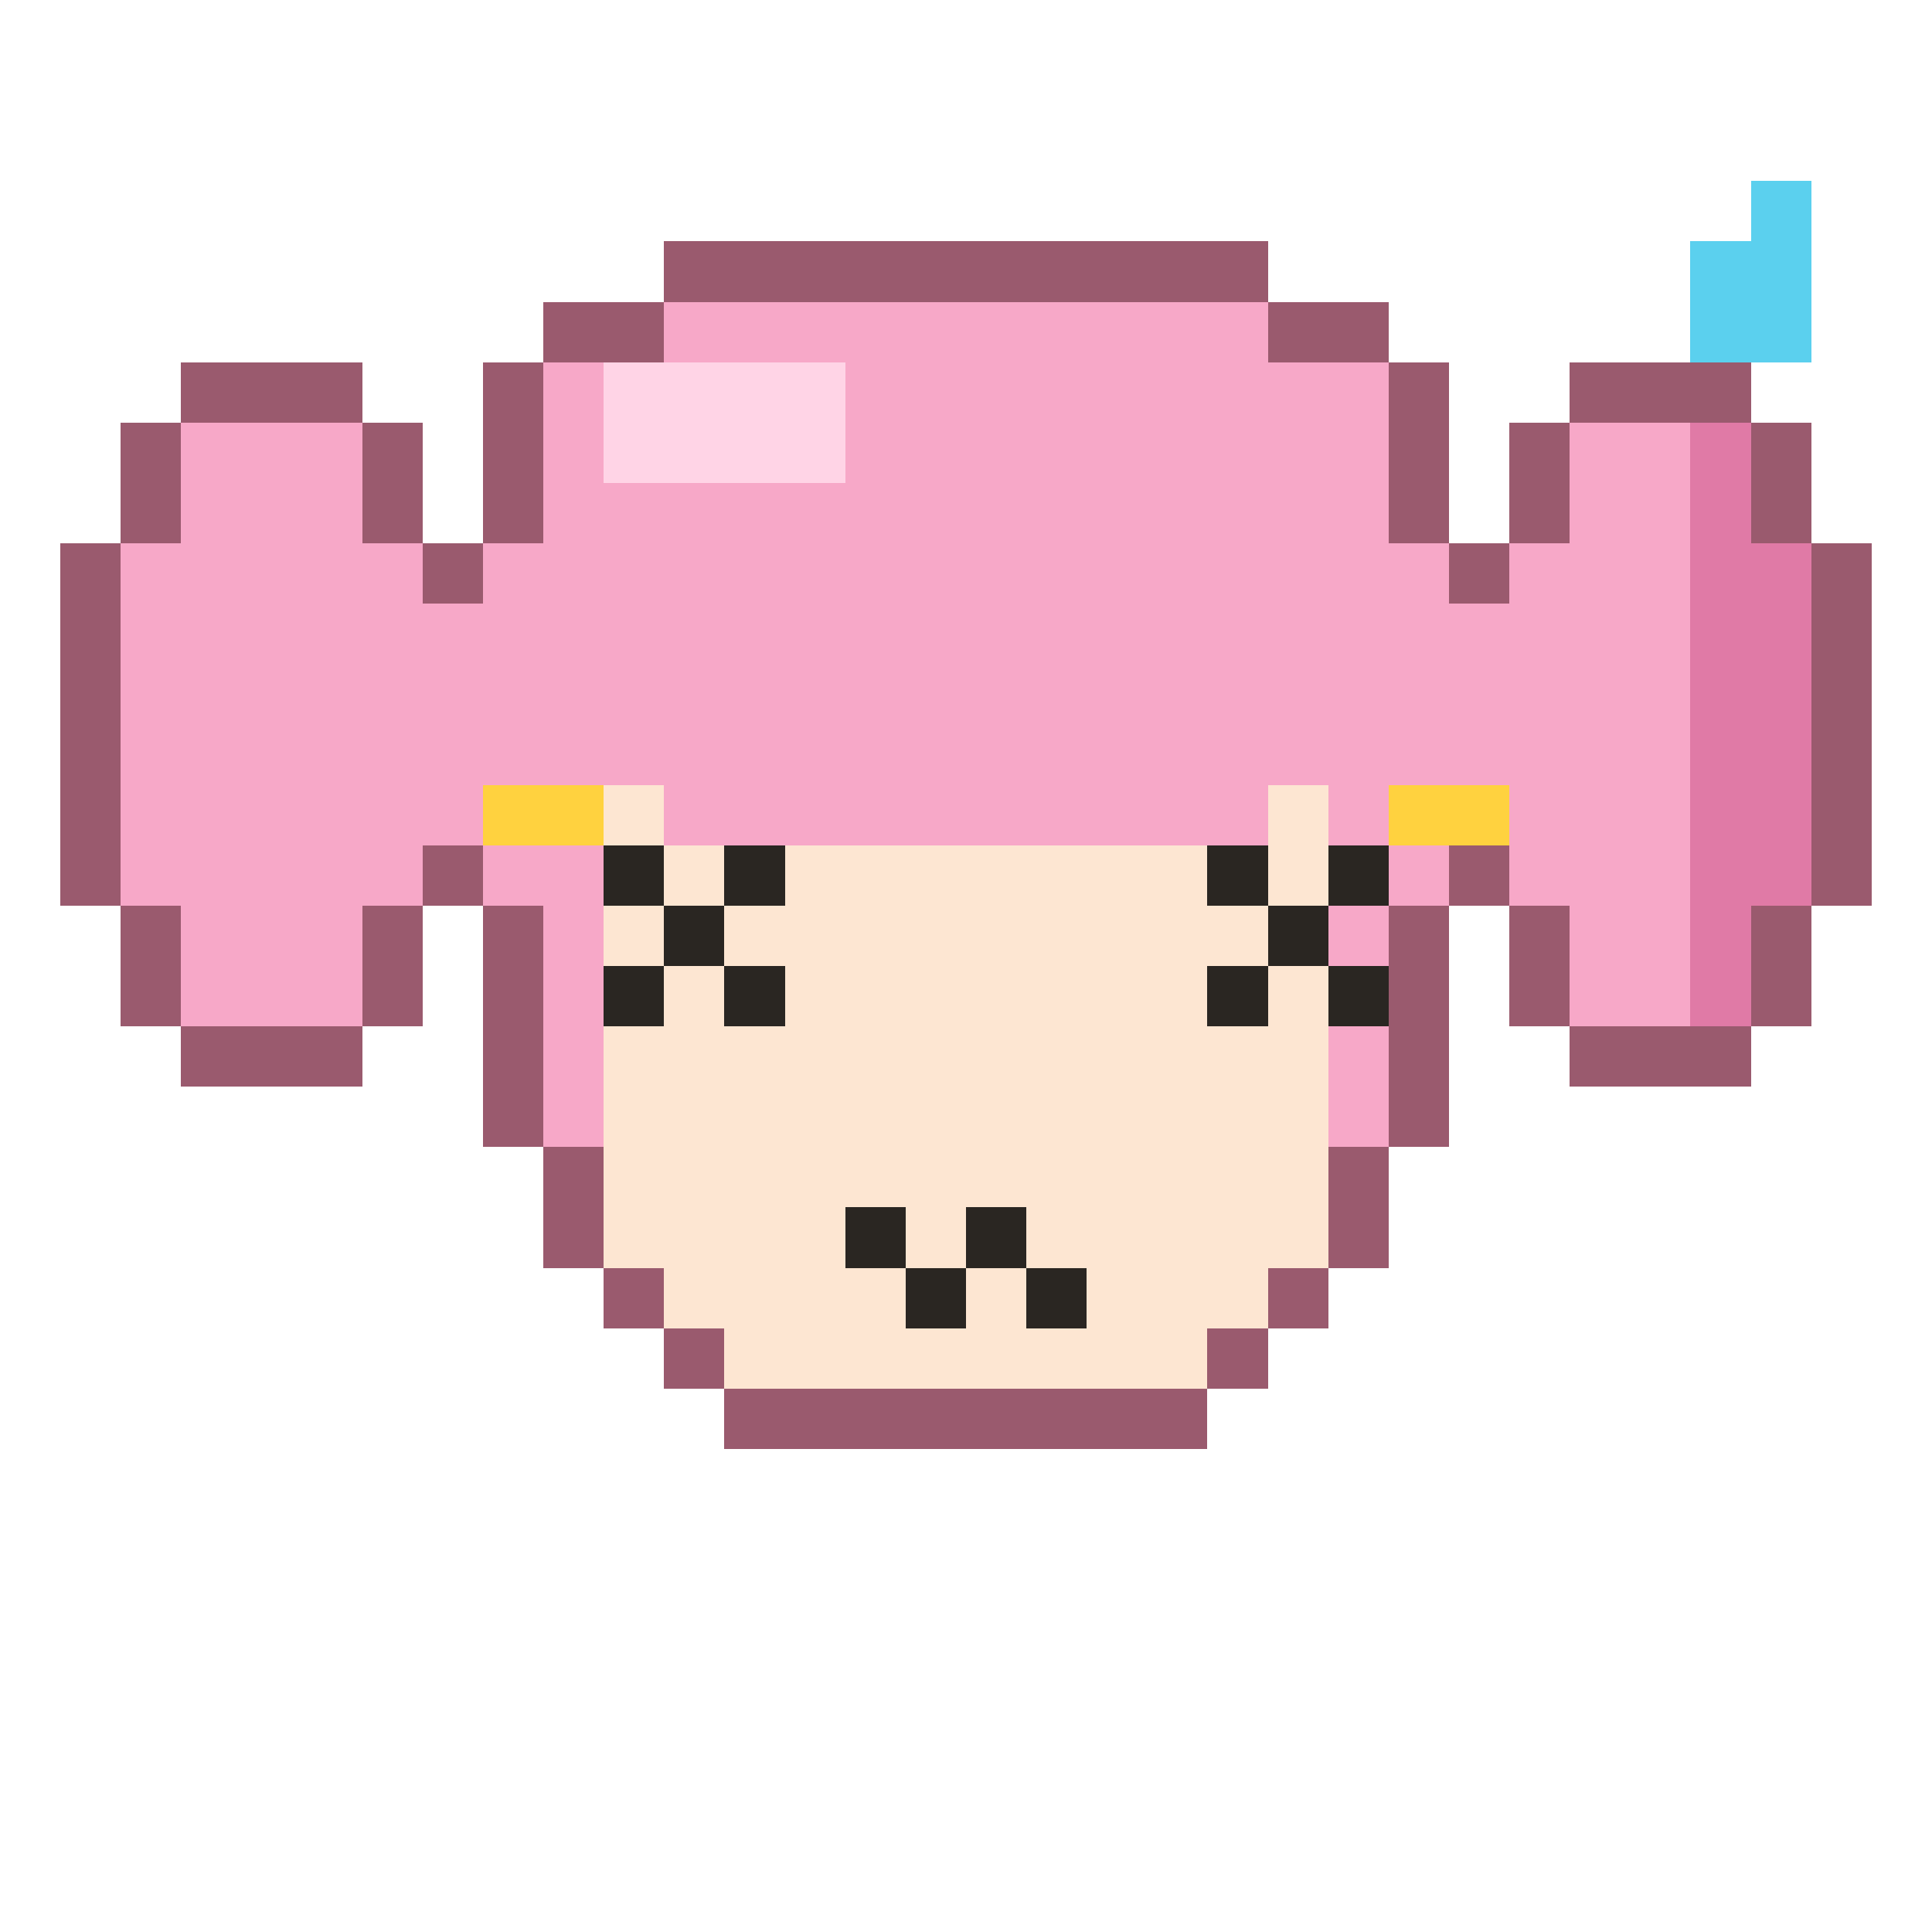
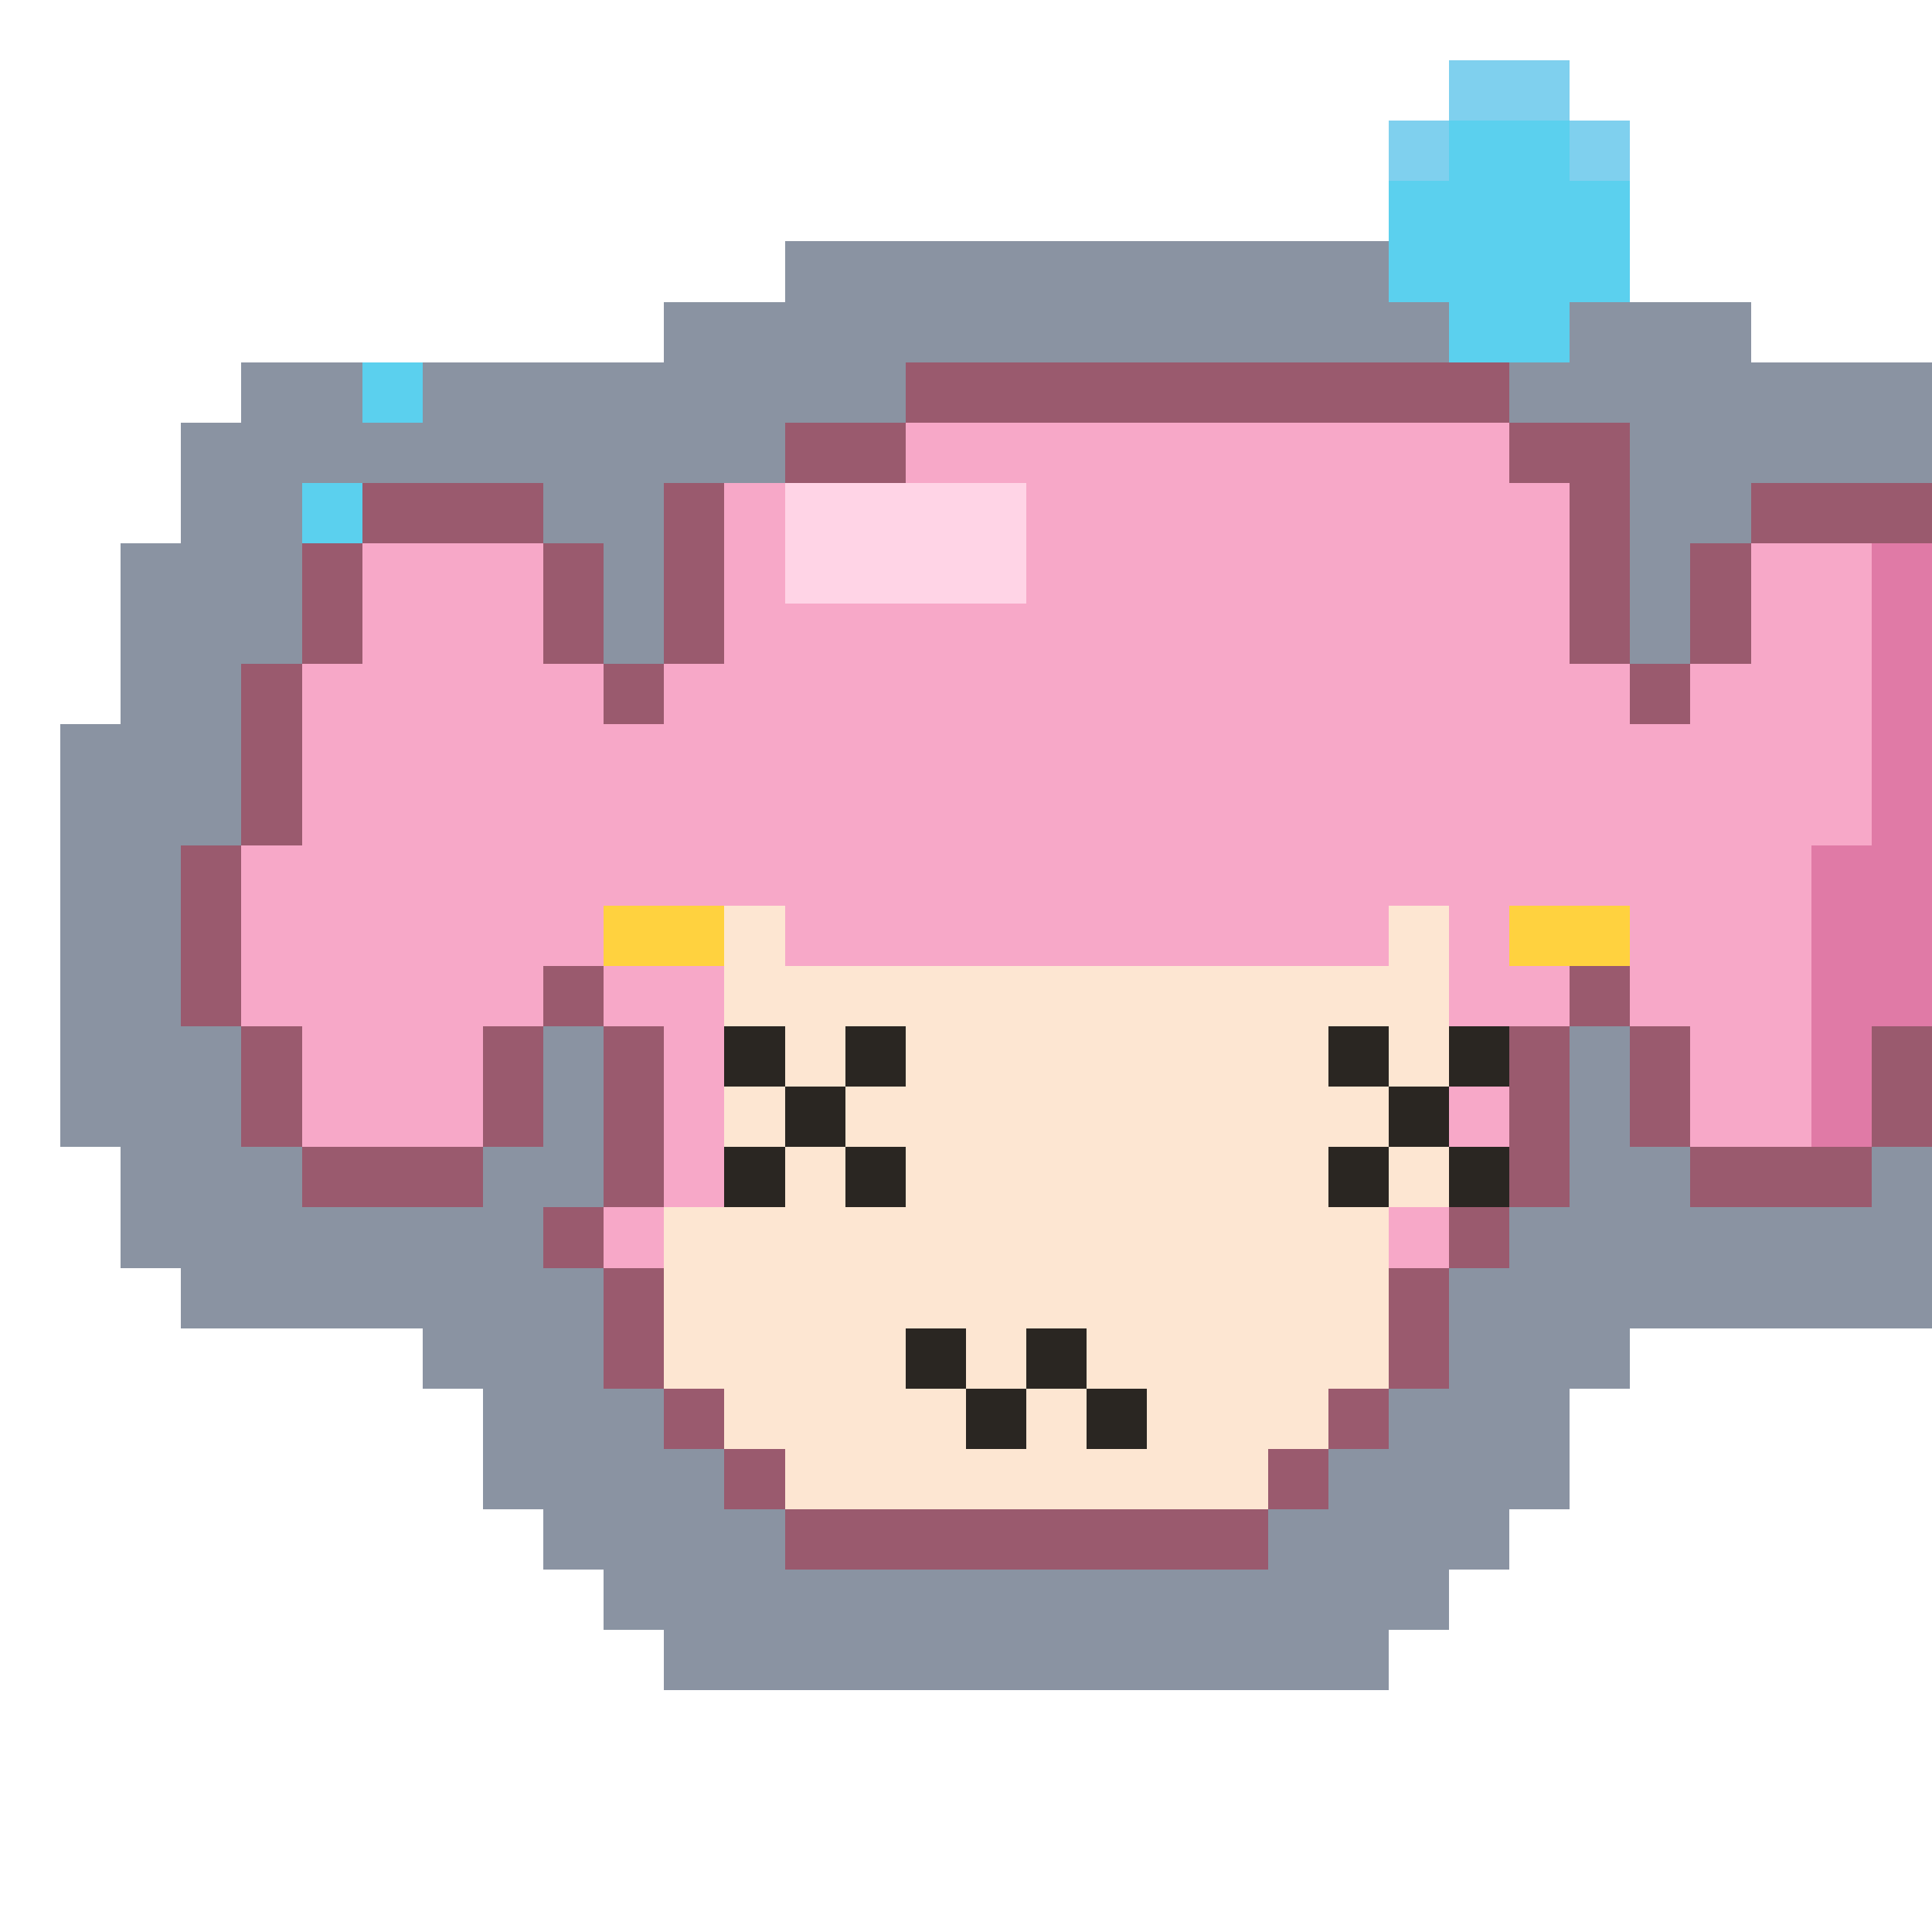
<svg xmlns="http://www.w3.org/2000/svg" width="128" height="128" viewBox="0 0 128 128" shape-rendering="crispEdges">
-   <rect x="116" y="12" width="4" height="4" fill="#5BD0EE" />
-   <rect x="44" y="16" width="40" height="4" fill="#9A5A6E" />
-   <rect x="112" y="16" width="8" height="4" fill="#5BD0EE" />
-   <rect x="36" y="20" width="8" height="4" fill="#9A5A6E" />
-   <rect x="44" y="20" width="40" height="4" fill="#F7A8C8" />
-   <rect x="84" y="20" width="8" height="4" fill="#9A5A6E" />
-   <rect x="112" y="20" width="8" height="4" fill="#5BD0EE" />
-   <rect x="12" y="24" width="12" height="4" fill="#9A5A6E" />
-   <rect x="32" y="24" width="4" height="4" fill="#9A5A6E" />
-   <rect x="36" y="24" width="4" height="4" fill="#F7A8C8" />
-   <rect x="40" y="24" width="16" height="4" fill="#FFD4E6" />
-   <rect x="56" y="24" width="36" height="4" fill="#F7A8C8" />
-   <rect x="92" y="24" width="4" height="4" fill="#9A5A6E" />
-   <rect x="104" y="24" width="12" height="4" fill="#9A5A6E" />
-   <rect x="8" y="28" width="4" height="4" fill="#9A5A6E" />
-   <rect x="12" y="28" width="12" height="4" fill="#F7A8C8" />
-   <rect x="24" y="28" width="4" height="4" fill="#9A5A6E" />
-   <rect x="32" y="28" width="4" height="4" fill="#9A5A6E" />
-   <rect x="36" y="28" width="4" height="4" fill="#F7A8C8" />
-   <rect x="40" y="28" width="16" height="4" fill="#FFD4E6" />
-   <rect x="56" y="28" width="36" height="4" fill="#F7A8C8" />
-   <rect x="92" y="28" width="4" height="4" fill="#9A5A6E" />
-   <rect x="100" y="28" width="4" height="4" fill="#9A5A6E" />
-   <rect x="104" y="28" width="8" height="4" fill="#F7A8C8" />
-   <rect x="112" y="28" width="4" height="4" fill="#E07AA6" />
-   <rect x="116" y="28" width="4" height="4" fill="#9A5A6E" />
-   <rect x="8" y="32" width="4" height="4" fill="#9A5A6E" />
-   <rect x="12" y="32" width="12" height="4" fill="#F7A8C8" />
-   <rect x="24" y="32" width="4" height="4" fill="#9A5A6E" />
-   <rect x="32" y="32" width="4" height="4" fill="#9A5A6E" />
-   <rect x="36" y="32" width="56" height="4" fill="#F7A8C8" />
-   <rect x="92" y="32" width="4" height="4" fill="#9A5A6E" />
-   <rect x="100" y="32" width="4" height="4" fill="#9A5A6E" />
-   <rect x="104" y="32" width="8" height="4" fill="#F7A8C8" />
-   <rect x="112" y="32" width="4" height="4" fill="#E07AA6" />
-   <rect x="116" y="32" width="4" height="4" fill="#9A5A6E" />
-   <rect x="4" y="36" width="4" height="4" fill="#9A5A6E" />
-   <rect x="8" y="36" width="20" height="4" fill="#F7A8C8" />
-   <rect x="28" y="36" width="4" height="4" fill="#9A5A6E" />
-   <rect x="32" y="36" width="64" height="4" fill="#F7A8C8" />
-   <rect x="96" y="36" width="4" height="4" fill="#9A5A6E" />
-   <rect x="100" y="36" width="12" height="4" fill="#F7A8C8" />
-   <rect x="112" y="36" width="8" height="4" fill="#E07AA6" />
-   <rect x="120" y="36" width="4" height="4" fill="#9A5A6E" />
-   <rect x="4" y="40" width="4" height="4" fill="#9A5A6E" />
-   <rect x="8" y="40" width="104" height="4" fill="#F7A8C8" />
-   <rect x="112" y="40" width="8" height="4" fill="#E07AA6" />
-   <rect x="120" y="40" width="4" height="4" fill="#9A5A6E" />
-   <rect x="4" y="44" width="4" height="4" fill="#9A5A6E" />
-   <rect x="8" y="44" width="104" height="4" fill="#F7A8C8" />
-   <rect x="112" y="44" width="8" height="4" fill="#E07AA6" />
-   <rect x="120" y="44" width="4" height="4" fill="#9A5A6E" />
-   <rect x="4" y="48" width="4" height="4" fill="#9A5A6E" />
-   <rect x="8" y="48" width="104" height="4" fill="#F7A8C8" />
-   <rect x="112" y="48" width="8" height="4" fill="#E07AA6" />
-   <rect x="120" y="48" width="4" height="4" fill="#9A5A6E" />
-   <rect x="4" y="52" width="4" height="4" fill="#9A5A6E" />
-   <rect x="8" y="52" width="24" height="4" fill="#F7A8C8" />
-   <rect x="32" y="52" width="8" height="4" fill="#FFD23F" />
-   <rect x="40" y="52" width="4" height="4" fill="#FDE6D2" />
-   <rect x="44" y="52" width="40" height="4" fill="#F7A8C8" />
-   <rect x="84" y="52" width="4" height="4" fill="#FDE6D2" />
-   <rect x="88" y="52" width="4" height="4" fill="#F7A8C8" />
-   <rect x="92" y="52" width="8" height="4" fill="#FFD23F" />
-   <rect x="100" y="52" width="12" height="4" fill="#F7A8C8" />
-   <rect x="112" y="52" width="8" height="4" fill="#E07AA6" />
-   <rect x="120" y="52" width="4" height="4" fill="#9A5A6E" />
-   <rect x="4" y="56" width="4" height="4" fill="#9A5A6E" />
-   <rect x="8" y="56" width="20" height="4" fill="#F7A8C8" />
-   <rect x="28" y="56" width="4" height="4" fill="#9A5A6E" />
-   <rect x="32" y="56" width="8" height="4" fill="#F7A8C8" />
-   <rect x="40" y="56" width="4" height="4" fill="#2A2622" />
-   <rect x="44" y="56" width="4" height="4" fill="#FDE6D2" />
-   <rect x="48" y="56" width="4" height="4" fill="#2A2622" />
-   <rect x="52" y="56" width="28" height="4" fill="#FDE6D2" />
-   <rect x="80" y="56" width="4" height="4" fill="#2A2622" />
-   <rect x="84" y="56" width="4" height="4" fill="#FDE6D2" />
-   <rect x="88" y="56" width="4" height="4" fill="#2A2622" />
-   <rect x="92" y="56" width="4" height="4" fill="#F7A8C8" />
-   <rect x="96" y="56" width="4" height="4" fill="#9A5A6E" />
-   <rect x="100" y="56" width="12" height="4" fill="#F7A8C8" />
-   <rect x="112" y="56" width="8" height="4" fill="#E07AA6" />
-   <rect x="120" y="56" width="4" height="4" fill="#9A5A6E" />
-   <rect x="8" y="60" width="4" height="4" fill="#9A5A6E" />
-   <rect x="12" y="60" width="12" height="4" fill="#F7A8C8" />
-   <rect x="24" y="60" width="4" height="4" fill="#9A5A6E" />
-   <rect x="32" y="60" width="4" height="4" fill="#9A5A6E" />
-   <rect x="36" y="60" width="4" height="4" fill="#F7A8C8" />
-   <rect x="40" y="60" width="4" height="4" fill="#FDE6D2" />
-   <rect x="44" y="60" width="4" height="4" fill="#2A2622" />
-   <rect x="48" y="60" width="36" height="4" fill="#FDE6D2" />
-   <rect x="84" y="60" width="4" height="4" fill="#2A2622" />
-   <rect x="88" y="60" width="4" height="4" fill="#F7A8C8" />
-   <rect x="92" y="60" width="4" height="4" fill="#9A5A6E" />
-   <rect x="100" y="60" width="4" height="4" fill="#9A5A6E" />
-   <rect x="104" y="60" width="8" height="4" fill="#F7A8C8" />
-   <rect x="112" y="60" width="4" height="4" fill="#E07AA6" />
-   <rect x="116" y="60" width="4" height="4" fill="#9A5A6E" />
-   <rect x="8" y="64" width="4" height="4" fill="#9A5A6E" />
-   <rect x="12" y="64" width="12" height="4" fill="#F7A8C8" />
-   <rect x="24" y="64" width="4" height="4" fill="#9A5A6E" />
-   <rect x="32" y="64" width="4" height="4" fill="#9A5A6E" />
-   <rect x="36" y="64" width="4" height="4" fill="#F7A8C8" />
-   <rect x="40" y="64" width="4" height="4" fill="#2A2622" />
-   <rect x="44" y="64" width="4" height="4" fill="#FDE6D2" />
-   <rect x="48" y="64" width="4" height="4" fill="#2A2622" />
-   <rect x="52" y="64" width="28" height="4" fill="#FDE6D2" />
-   <rect x="80" y="64" width="4" height="4" fill="#2A2622" />
-   <rect x="84" y="64" width="4" height="4" fill="#FDE6D2" />
-   <rect x="88" y="64" width="4" height="4" fill="#2A2622" />
-   <rect x="92" y="64" width="4" height="4" fill="#9A5A6E" />
-   <rect x="100" y="64" width="4" height="4" fill="#9A5A6E" />
-   <rect x="104" y="64" width="8" height="4" fill="#F7A8C8" />
-   <rect x="112" y="64" width="4" height="4" fill="#E07AA6" />
-   <rect x="116" y="64" width="4" height="4" fill="#9A5A6E" />
-   <rect x="12" y="68" width="12" height="4" fill="#9A5A6E" />
+   <rect x="96" y="4" width="8" height="4" fill="#7FD0EE" />
+   <rect x="92" y="8" width="4" height="4" fill="#7FD0EE" />
+   <rect x="96" y="8" width="8" height="4" fill="#5BD0EE" />
+   <rect x="104" y="8" width="4" height="4" fill="#7FD0EE" />
+   <rect x="92" y="12" width="16" height="4" fill="#5BD0EE" />
+   <rect x="52" y="16" width="40" height="4" fill="#8A93A2" />
+   <rect x="92" y="16" width="16" height="4" fill="#5BD0EE" />
+   <rect x="44" y="20" width="52" height="4" fill="#8A93A2" />
+   <rect x="96" y="20" width="8" height="4" fill="#5BD0EE" />
+   <rect x="104" y="20" width="12" height="4" fill="#8A93A2" />
+   <rect x="16" y="24" width="8" height="4" fill="#8A93A2" />
+   <rect x="24" y="24" width="4" height="4" fill="#5BD0EE" />
+   <rect x="28" y="24" width="32" height="4" fill="#8A93A2" />
+   <rect x="60" y="24" width="40" height="4" fill="#9A5A6E" />
+   <rect x="100" y="24" width="28" height="4" fill="#8A93A2" />
+   <rect x="12" y="28" width="40" height="4" fill="#8A93A2" />
+   <rect x="52" y="28" width="8" height="4" fill="#9A5A6E" />
+   <rect x="60" y="28" width="40" height="4" fill="#F7A8C8" />
+   <rect x="100" y="28" width="8" height="4" fill="#9A5A6E" />
+   <rect x="108" y="28" width="20" height="4" fill="#8A93A2" />
+   <rect x="12" y="32" width="8" height="4" fill="#8A93A2" />
+   <rect x="20" y="32" width="4" height="4" fill="#5BD0EE" />
+   <rect x="24" y="32" width="12" height="4" fill="#9A5A6E" />
+   <rect x="36" y="32" width="8" height="4" fill="#8A93A2" />
+   <rect x="44" y="32" width="4" height="4" fill="#9A5A6E" />
+   <rect x="48" y="32" width="4" height="4" fill="#F7A8C8" />
+   <rect x="52" y="32" width="16" height="4" fill="#FFD4E6" />
+   <rect x="68" y="32" width="36" height="4" fill="#F7A8C8" />
+   <rect x="104" y="32" width="4" height="4" fill="#9A5A6E" />
+   <rect x="108" y="32" width="8" height="4" fill="#8A93A2" />
+   <rect x="116" y="32" width="12" height="4" fill="#9A5A6E" />
+   <rect x="8" y="36" width="12" height="4" fill="#8A93A2" />
+   <rect x="20" y="36" width="4" height="4" fill="#9A5A6E" />
+   <rect x="24" y="36" width="12" height="4" fill="#F7A8C8" />
+   <rect x="36" y="36" width="4" height="4" fill="#9A5A6E" />
+   <rect x="40" y="36" width="4" height="4" fill="#8A93A2" />
+   <rect x="44" y="36" width="4" height="4" fill="#9A5A6E" />
+   <rect x="48" y="36" width="4" height="4" fill="#F7A8C8" />
+   <rect x="52" y="36" width="16" height="4" fill="#FFD4E6" />
+   <rect x="68" y="36" width="36" height="4" fill="#F7A8C8" />
+   <rect x="104" y="36" width="4" height="4" fill="#9A5A6E" />
+   <rect x="108" y="36" width="4" height="4" fill="#8A93A2" />
+   <rect x="112" y="36" width="4" height="4" fill="#9A5A6E" />
+   <rect x="116" y="36" width="8" height="4" fill="#F7A8C8" />
+   <rect x="124" y="36" width="4" height="4" fill="#E07AA6" />
+   <rect x="8" y="40" width="12" height="4" fill="#8A93A2" />
+   <rect x="20" y="40" width="4" height="4" fill="#9A5A6E" />
+   <rect x="24" y="40" width="12" height="4" fill="#F7A8C8" />
+   <rect x="36" y="40" width="4" height="4" fill="#9A5A6E" />
+   <rect x="40" y="40" width="4" height="4" fill="#8A93A2" />
+   <rect x="44" y="40" width="4" height="4" fill="#9A5A6E" />
+   <rect x="48" y="40" width="56" height="4" fill="#F7A8C8" />
+   <rect x="104" y="40" width="4" height="4" fill="#9A5A6E" />
+   <rect x="108" y="40" width="4" height="4" fill="#8A93A2" />
+   <rect x="112" y="40" width="4" height="4" fill="#9A5A6E" />
+   <rect x="116" y="40" width="8" height="4" fill="#F7A8C8" />
+   <rect x="124" y="40" width="4" height="4" fill="#E07AA6" />
+   <rect x="8" y="44" width="8" height="4" fill="#8A93A2" />
+   <rect x="16" y="44" width="4" height="4" fill="#9A5A6E" />
+   <rect x="20" y="44" width="20" height="4" fill="#F7A8C8" />
+   <rect x="40" y="44" width="4" height="4" fill="#9A5A6E" />
+   <rect x="44" y="44" width="64" height="4" fill="#F7A8C8" />
+   <rect x="108" y="44" width="4" height="4" fill="#9A5A6E" />
+   <rect x="112" y="44" width="12" height="4" fill="#F7A8C8" />
+   <rect x="124" y="44" width="4" height="4" fill="#E07AA6" />
+   <rect x="4" y="48" width="12" height="4" fill="#8A93A2" />
+   <rect x="16" y="48" width="4" height="4" fill="#9A5A6E" />
+   <rect x="20" y="48" width="104" height="4" fill="#F7A8C8" />
+   <rect x="124" y="48" width="4" height="4" fill="#E07AA6" />
+   <rect x="4" y="52" width="12" height="4" fill="#8A93A2" />
+   <rect x="16" y="52" width="4" height="4" fill="#9A5A6E" />
+   <rect x="20" y="52" width="104" height="4" fill="#F7A8C8" />
+   <rect x="124" y="52" width="4" height="4" fill="#E07AA6" />
+   <rect x="4" y="56" width="8" height="4" fill="#8A93A2" />
+   <rect x="12" y="56" width="4" height="4" fill="#9A5A6E" />
+   <rect x="16" y="56" width="104" height="4" fill="#F7A8C8" />
+   <rect x="120" y="56" width="8" height="4" fill="#E07AA6" />
+   <rect x="4" y="60" width="8" height="4" fill="#8A93A2" />
+   <rect x="12" y="60" width="4" height="4" fill="#9A5A6E" />
+   <rect x="16" y="60" width="24" height="4" fill="#F7A8C8" />
+   <rect x="40" y="60" width="8" height="4" fill="#FFD23F" />
+   <rect x="48" y="60" width="4" height="4" fill="#FDE6D2" />
+   <rect x="52" y="60" width="40" height="4" fill="#F7A8C8" />
+   <rect x="92" y="60" width="4" height="4" fill="#FDE6D2" />
+   <rect x="96" y="60" width="4" height="4" fill="#F7A8C8" />
+   <rect x="100" y="60" width="8" height="4" fill="#FFD23F" />
+   <rect x="108" y="60" width="12" height="4" fill="#F7A8C8" />
+   <rect x="120" y="60" width="8" height="4" fill="#E07AA6" />
+   <rect x="4" y="64" width="8" height="4" fill="#8A93A2" />
+   <rect x="12" y="64" width="4" height="4" fill="#9A5A6E" />
+   <rect x="16" y="64" width="20" height="4" fill="#F7A8C8" />
+   <rect x="36" y="64" width="4" height="4" fill="#9A5A6E" />
+   <rect x="40" y="64" width="8" height="4" fill="#F7A8C8" />
+   <rect x="48" y="64" width="48" height="4" fill="#FDE6D2" />
+   <rect x="96" y="64" width="8" height="4" fill="#F7A8C8" />
+   <rect x="104" y="64" width="4" height="4" fill="#9A5A6E" />
+   <rect x="108" y="64" width="12" height="4" fill="#F7A8C8" />
+   <rect x="120" y="64" width="8" height="4" fill="#E07AA6" />
+   <rect x="4" y="68" width="12" height="4" fill="#8A93A2" />
+   <rect x="16" y="68" width="4" height="4" fill="#9A5A6E" />
+   <rect x="20" y="68" width="12" height="4" fill="#F7A8C8" />
  <rect x="32" y="68" width="4" height="4" fill="#9A5A6E" />
-   <rect x="36" y="68" width="4" height="4" fill="#F7A8C8" />
-   <rect x="40" y="68" width="48" height="4" fill="#FDE6D2" />
-   <rect x="88" y="68" width="4" height="4" fill="#F7A8C8" />
-   <rect x="92" y="68" width="4" height="4" fill="#9A5A6E" />
-   <rect x="104" y="68" width="12" height="4" fill="#9A5A6E" />
+   <rect x="36" y="68" width="4" height="4" fill="#8A93A2" />
+   <rect x="40" y="68" width="4" height="4" fill="#9A5A6E" />
+   <rect x="44" y="68" width="4" height="4" fill="#F7A8C8" />
+   <rect x="48" y="68" width="4" height="4" fill="#2A2622" />
+   <rect x="52" y="68" width="4" height="4" fill="#FDE6D2" />
+   <rect x="56" y="68" width="4" height="4" fill="#2A2622" />
+   <rect x="60" y="68" width="28" height="4" fill="#FDE6D2" />
+   <rect x="88" y="68" width="4" height="4" fill="#2A2622" />
+   <rect x="92" y="68" width="4" height="4" fill="#FDE6D2" />
+   <rect x="96" y="68" width="4" height="4" fill="#2A2622" />
+   <rect x="100" y="68" width="4" height="4" fill="#9A5A6E" />
+   <rect x="104" y="68" width="4" height="4" fill="#8A93A2" />
+   <rect x="108" y="68" width="4" height="4" fill="#9A5A6E" />
+   <rect x="112" y="68" width="8" height="4" fill="#F7A8C8" />
+   <rect x="120" y="68" width="4" height="4" fill="#E07AA6" />
+   <rect x="124" y="68" width="4" height="4" fill="#9A5A6E" />
+   <rect x="4" y="72" width="12" height="4" fill="#8A93A2" />
+   <rect x="16" y="72" width="4" height="4" fill="#9A5A6E" />
+   <rect x="20" y="72" width="12" height="4" fill="#F7A8C8" />
  <rect x="32" y="72" width="4" height="4" fill="#9A5A6E" />
-   <rect x="36" y="72" width="4" height="4" fill="#F7A8C8" />
-   <rect x="40" y="72" width="48" height="4" fill="#FDE6D2" />
-   <rect x="88" y="72" width="4" height="4" fill="#F7A8C8" />
-   <rect x="92" y="72" width="4" height="4" fill="#9A5A6E" />
-   <rect x="36" y="76" width="4" height="4" fill="#9A5A6E" />
-   <rect x="40" y="76" width="48" height="4" fill="#FDE6D2" />
-   <rect x="88" y="76" width="4" height="4" fill="#9A5A6E" />
+   <rect x="36" y="72" width="4" height="4" fill="#8A93A2" />
+   <rect x="40" y="72" width="4" height="4" fill="#9A5A6E" />
+   <rect x="44" y="72" width="4" height="4" fill="#F7A8C8" />
+   <rect x="48" y="72" width="4" height="4" fill="#FDE6D2" />
+   <rect x="52" y="72" width="4" height="4" fill="#2A2622" />
+   <rect x="56" y="72" width="36" height="4" fill="#FDE6D2" />
+   <rect x="92" y="72" width="4" height="4" fill="#2A2622" />
+   <rect x="96" y="72" width="4" height="4" fill="#F7A8C8" />
+   <rect x="100" y="72" width="4" height="4" fill="#9A5A6E" />
+   <rect x="104" y="72" width="4" height="4" fill="#8A93A2" />
+   <rect x="108" y="72" width="4" height="4" fill="#9A5A6E" />
+   <rect x="112" y="72" width="8" height="4" fill="#F7A8C8" />
+   <rect x="120" y="72" width="4" height="4" fill="#E07AA6" />
+   <rect x="124" y="72" width="4" height="4" fill="#9A5A6E" />
+   <rect x="8" y="76" width="12" height="4" fill="#8A93A2" />
+   <rect x="20" y="76" width="12" height="4" fill="#9A5A6E" />
+   <rect x="32" y="76" width="8" height="4" fill="#8A93A2" />
+   <rect x="40" y="76" width="4" height="4" fill="#9A5A6E" />
+   <rect x="44" y="76" width="4" height="4" fill="#F7A8C8" />
+   <rect x="48" y="76" width="4" height="4" fill="#2A2622" />
+   <rect x="52" y="76" width="4" height="4" fill="#FDE6D2" />
+   <rect x="56" y="76" width="4" height="4" fill="#2A2622" />
+   <rect x="60" y="76" width="28" height="4" fill="#FDE6D2" />
+   <rect x="88" y="76" width="4" height="4" fill="#2A2622" />
+   <rect x="92" y="76" width="4" height="4" fill="#FDE6D2" />
+   <rect x="96" y="76" width="4" height="4" fill="#2A2622" />
+   <rect x="100" y="76" width="4" height="4" fill="#9A5A6E" />
+   <rect x="104" y="76" width="8" height="4" fill="#8A93A2" />
+   <rect x="112" y="76" width="12" height="4" fill="#9A5A6E" />
+   <rect x="124" y="76" width="4" height="4" fill="#8A93A2" />
+   <rect x="8" y="80" width="28" height="4" fill="#8A93A2" />
  <rect x="36" y="80" width="4" height="4" fill="#9A5A6E" />
-   <rect x="40" y="80" width="16" height="4" fill="#FDE6D2" />
-   <rect x="56" y="80" width="4" height="4" fill="#2A2622" />
-   <rect x="60" y="80" width="4" height="4" fill="#FDE6D2" />
-   <rect x="64" y="80" width="4" height="4" fill="#2A2622" />
-   <rect x="68" y="80" width="20" height="4" fill="#FDE6D2" />
-   <rect x="88" y="80" width="4" height="4" fill="#9A5A6E" />
+   <rect x="40" y="80" width="4" height="4" fill="#F7A8C8" />
+   <rect x="44" y="80" width="48" height="4" fill="#FDE6D2" />
+   <rect x="92" y="80" width="4" height="4" fill="#F7A8C8" />
+   <rect x="96" y="80" width="4" height="4" fill="#9A5A6E" />
+   <rect x="100" y="80" width="28" height="4" fill="#8A93A2" />
+   <rect x="12" y="84" width="28" height="4" fill="#8A93A2" />
  <rect x="40" y="84" width="4" height="4" fill="#9A5A6E" />
-   <rect x="44" y="84" width="16" height="4" fill="#FDE6D2" />
-   <rect x="60" y="84" width="4" height="4" fill="#2A2622" />
-   <rect x="64" y="84" width="4" height="4" fill="#FDE6D2" />
-   <rect x="68" y="84" width="4" height="4" fill="#2A2622" />
-   <rect x="72" y="84" width="12" height="4" fill="#FDE6D2" />
-   <rect x="84" y="84" width="4" height="4" fill="#9A5A6E" />
-   <rect x="44" y="88" width="4" height="4" fill="#9A5A6E" />
-   <rect x="48" y="88" width="32" height="4" fill="#FDE6D2" />
-   <rect x="80" y="88" width="4" height="4" fill="#9A5A6E" />
-   <rect x="48" y="92" width="32" height="4" fill="#9A5A6E" />
+   <rect x="44" y="84" width="48" height="4" fill="#FDE6D2" />
+   <rect x="92" y="84" width="4" height="4" fill="#9A5A6E" />
+   <rect x="96" y="84" width="32" height="4" fill="#8A93A2" />
+   <rect x="28" y="88" width="12" height="4" fill="#8A93A2" />
+   <rect x="40" y="88" width="4" height="4" fill="#9A5A6E" />
+   <rect x="44" y="88" width="16" height="4" fill="#FDE6D2" />
+   <rect x="60" y="88" width="4" height="4" fill="#2A2622" />
+   <rect x="64" y="88" width="4" height="4" fill="#FDE6D2" />
+   <rect x="68" y="88" width="4" height="4" fill="#2A2622" />
+   <rect x="72" y="88" width="20" height="4" fill="#FDE6D2" />
+   <rect x="92" y="88" width="4" height="4" fill="#9A5A6E" />
+   <rect x="96" y="88" width="12" height="4" fill="#8A93A2" />
+   <rect x="32" y="92" width="12" height="4" fill="#8A93A2" />
+   <rect x="44" y="92" width="4" height="4" fill="#9A5A6E" />
+   <rect x="48" y="92" width="16" height="4" fill="#FDE6D2" />
+   <rect x="64" y="92" width="4" height="4" fill="#2A2622" />
+   <rect x="68" y="92" width="4" height="4" fill="#FDE6D2" />
+   <rect x="72" y="92" width="4" height="4" fill="#2A2622" />
+   <rect x="76" y="92" width="12" height="4" fill="#FDE6D2" />
+   <rect x="88" y="92" width="4" height="4" fill="#9A5A6E" />
+   <rect x="92" y="92" width="12" height="4" fill="#8A93A2" />
+   <rect x="32" y="96" width="16" height="4" fill="#8A93A2" />
+   <rect x="48" y="96" width="4" height="4" fill="#9A5A6E" />
+   <rect x="52" y="96" width="32" height="4" fill="#FDE6D2" />
+   <rect x="84" y="96" width="4" height="4" fill="#9A5A6E" />
+   <rect x="88" y="96" width="16" height="4" fill="#8A93A2" />
+   <rect x="36" y="100" width="16" height="4" fill="#8A93A2" />
+   <rect x="52" y="100" width="32" height="4" fill="#9A5A6E" />
+   <rect x="84" y="100" width="16" height="4" fill="#8A93A2" />
+   <rect x="40" y="104" width="56" height="4" fill="#8A93A2" />
+   <rect x="44" y="108" width="48" height="4" fill="#8A93A2" />
</svg>
